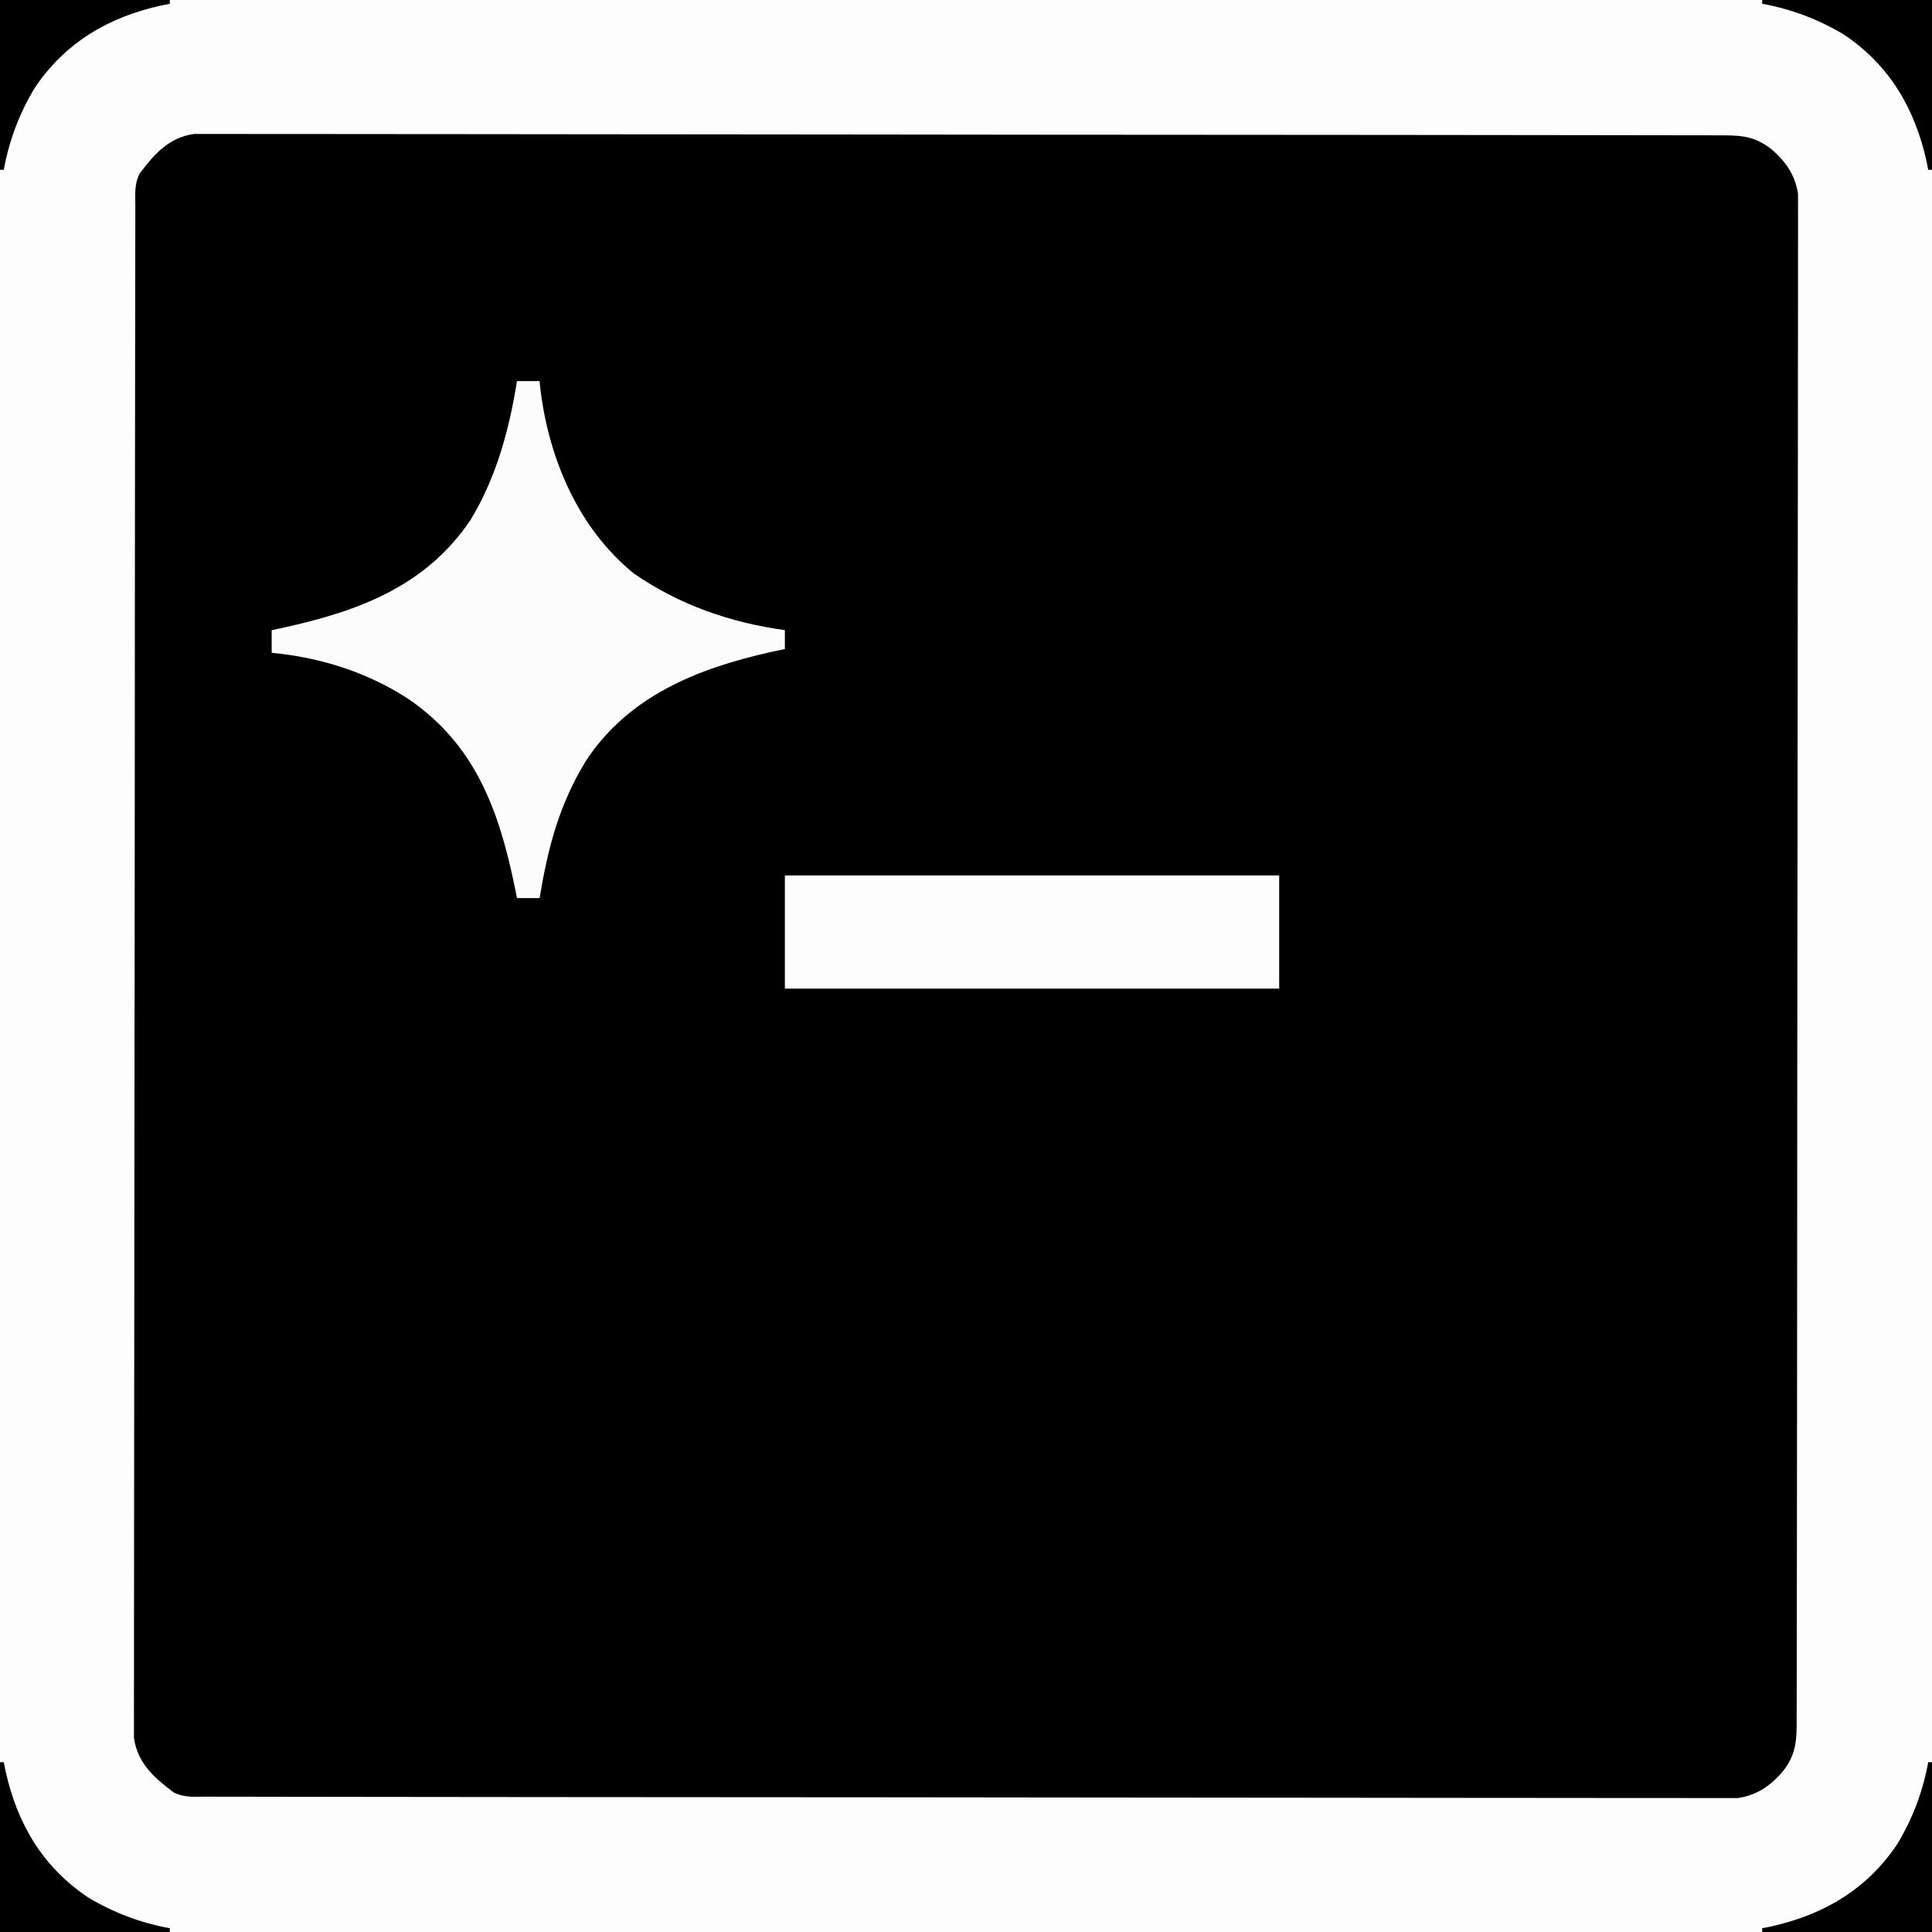
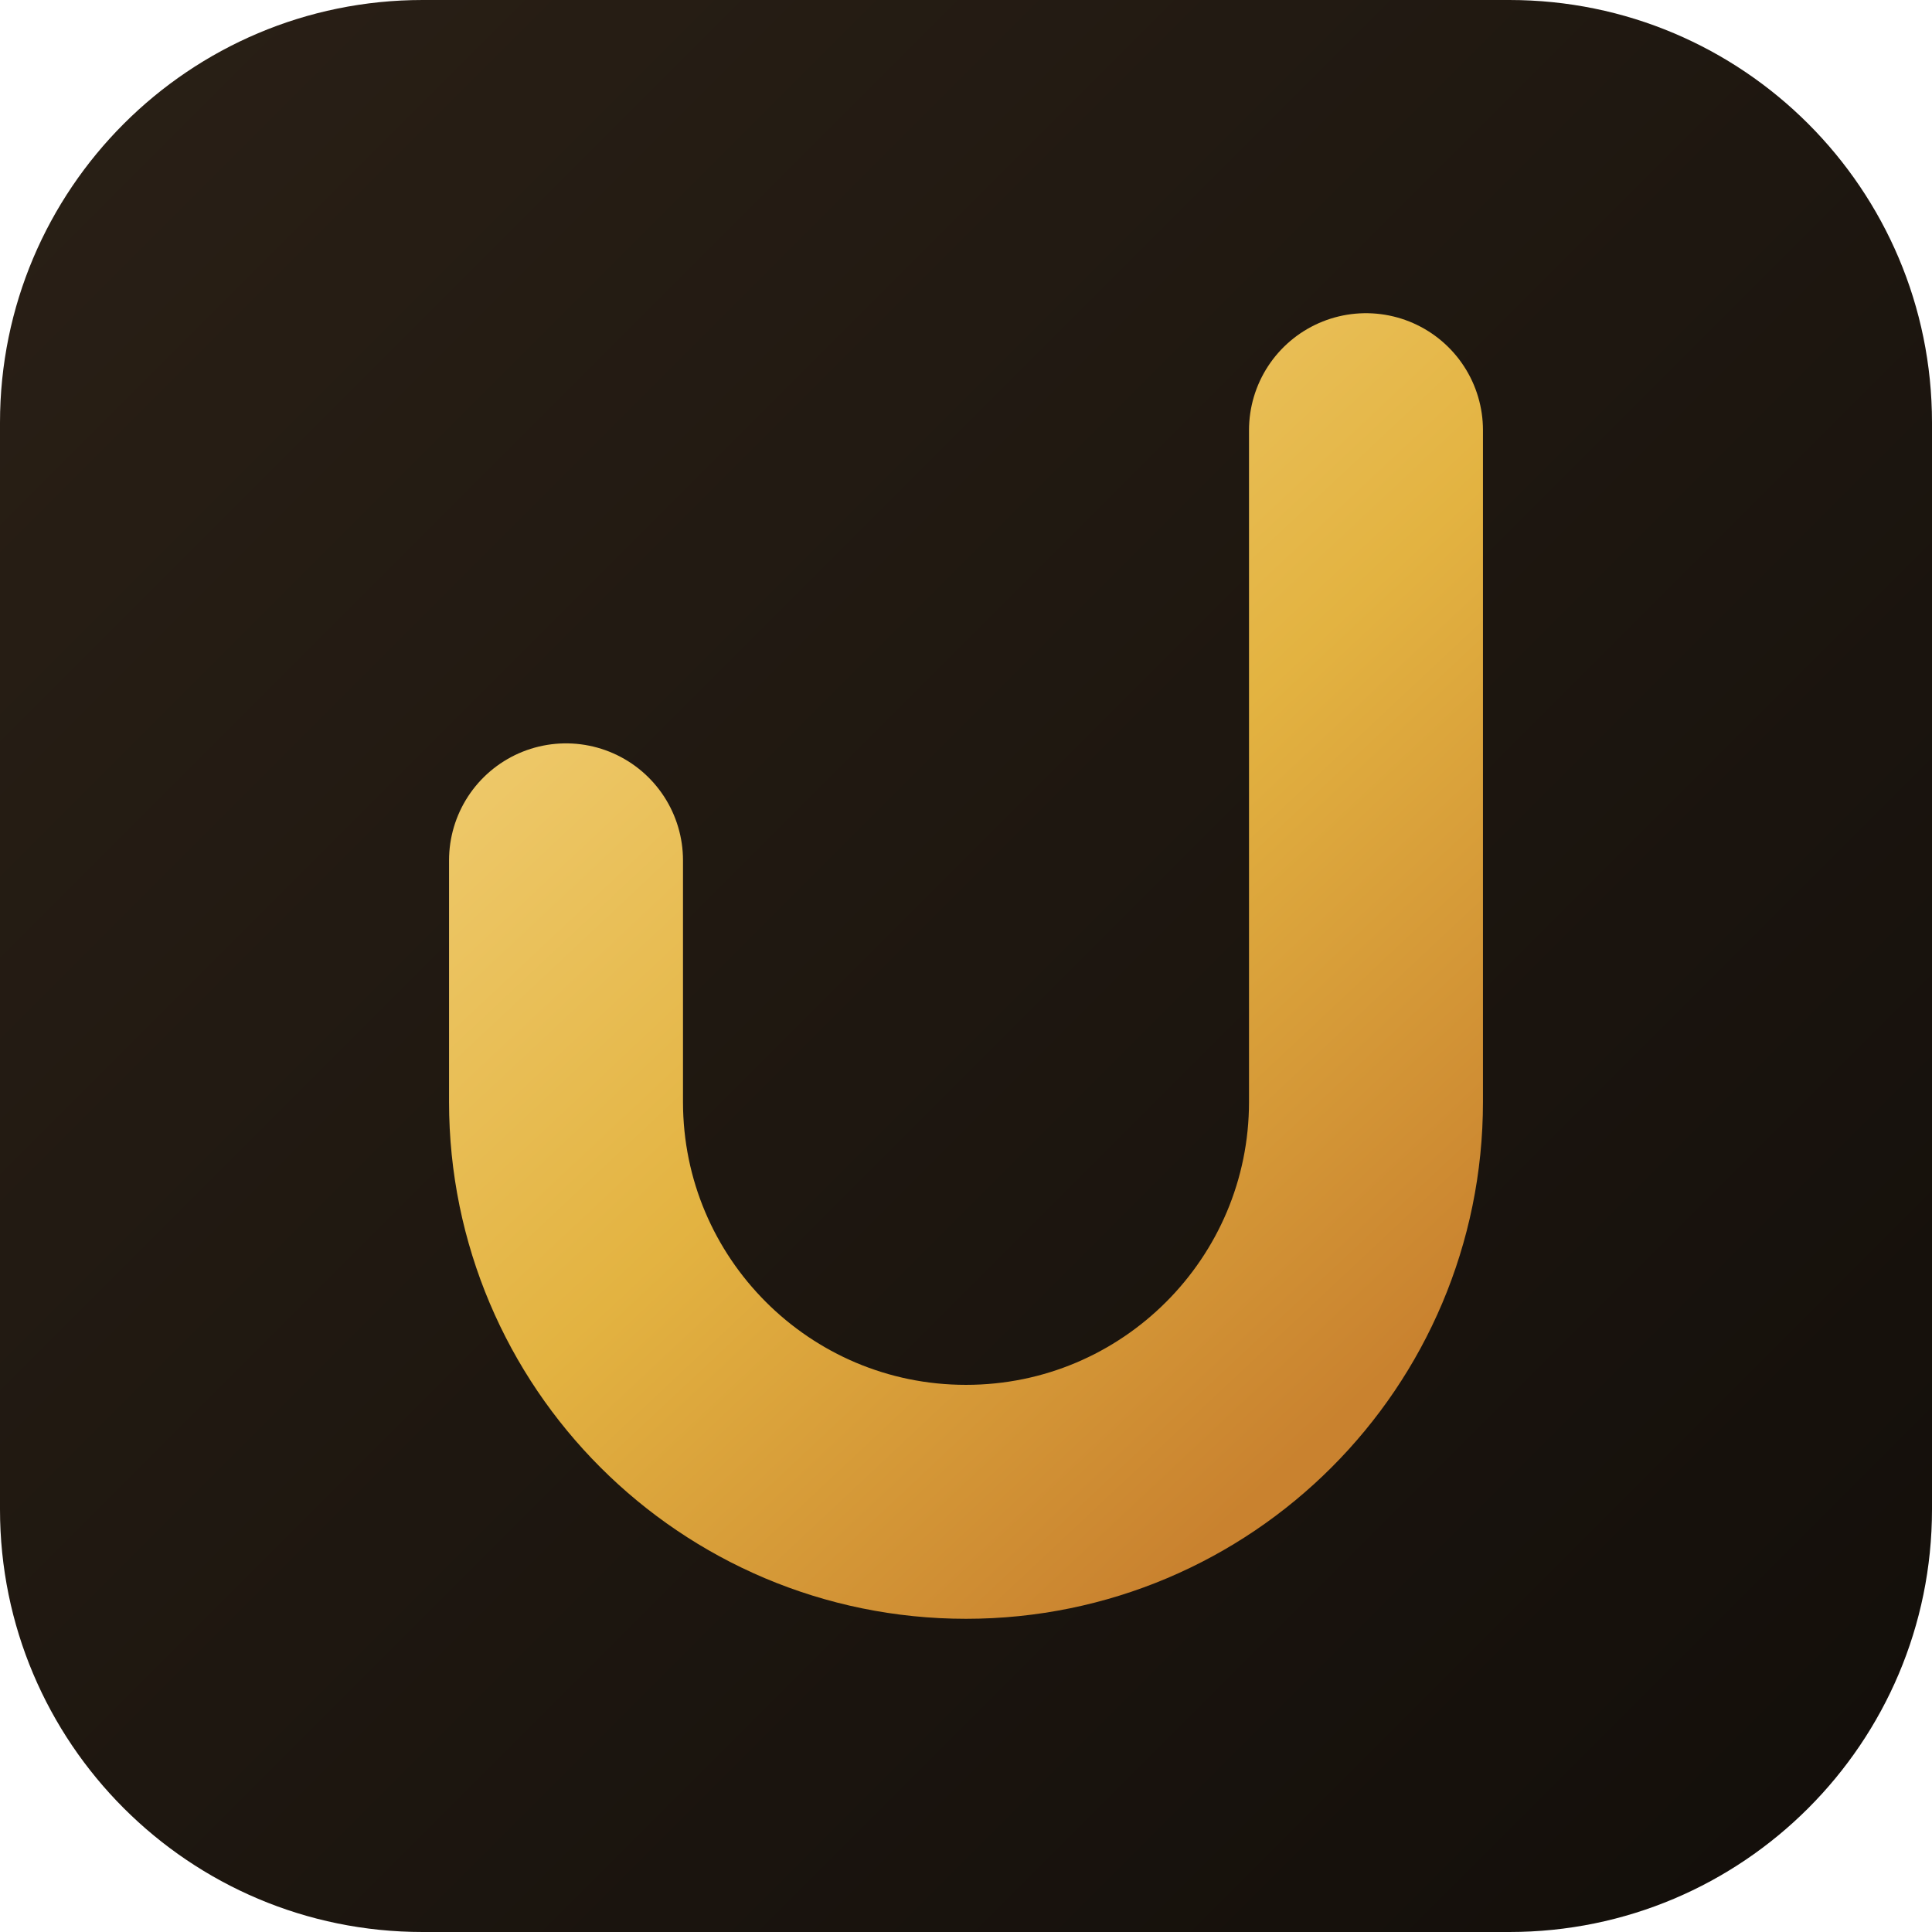
- <svg xmlns="http://www.w3.org/2000/svg" version="1.1" width="512" height="512">
-   <path d="M0 0 C168.96 0 337.92 0 512 0 C512 168.96 512 337.92 512 512 C343.04 512 174.08 512 0 512 C0 343.04 0 174.08 0 0 Z " fill="#000000" transform="translate(0,0)" />
-   <path d="M0 0 C168.96 0 337.92 0 512 0 C512 168.96 512 337.92 512 512 C343.04 512 174.08 512 0 512 C0 343.04 0 174.08 0 0 Z M37 46 C35.542 48.916 35.87 51.468 35.866 54.726 C35.863 55.429 35.861 56.132 35.859 56.856 C35.852 59.235 35.852 61.614 35.853 63.993 C35.85 65.706 35.846 67.42 35.842 69.133 C35.832 73.86 35.828 78.587 35.825 83.314 C35.821 88.405 35.812 93.496 35.803 98.586 C35.783 110.89 35.773 123.193 35.764 135.496 C35.76 141.286 35.755 147.075 35.749 152.864 C35.732 172.1 35.718 191.336 35.711 210.572 C35.709 215.567 35.707 220.561 35.705 225.556 C35.704 226.797 35.704 228.038 35.703 229.317 C35.695 249.437 35.67 269.557 35.637 289.676 C35.604 310.317 35.586 330.958 35.583 351.599 C35.581 363.195 35.572 374.79 35.547 386.385 C35.525 396.258 35.517 406.131 35.526 416.005 C35.531 421.044 35.529 426.084 35.51 431.124 C35.492 435.735 35.493 440.346 35.509 444.958 C35.511 446.628 35.507 448.299 35.495 449.969 C35.48 452.237 35.489 454.503 35.505 456.77 C35.504 458.031 35.503 459.291 35.502 460.59 C36.491 467.36 40.84 471.074 46 475 C48.916 476.458 51.468 476.13 54.726 476.134 C55.78 476.138 55.78 476.138 56.856 476.141 C59.235 476.148 61.614 476.148 63.993 476.147 C65.706 476.15 67.42 476.154 69.133 476.158 C73.86 476.168 78.587 476.172 83.314 476.175 C88.405 476.179 93.496 476.188 98.586 476.197 C110.89 476.217 123.193 476.227 135.496 476.236 C141.286 476.24 147.075 476.245 152.864 476.251 C172.1 476.268 191.336 476.282 210.572 476.289 C215.567 476.291 220.561 476.293 225.556 476.295 C227.418 476.296 227.418 476.296 229.317 476.297 C249.437 476.305 269.557 476.33 289.676 476.363 C310.317 476.396 330.958 476.414 351.599 476.417 C363.195 476.419 374.79 476.428 386.385 476.453 C396.258 476.475 406.131 476.483 416.005 476.474 C421.044 476.469 426.084 476.471 431.124 476.49 C435.735 476.508 440.346 476.507 444.958 476.491 C446.628 476.489 448.299 476.493 449.969 476.505 C452.237 476.52 454.503 476.511 456.77 476.495 C458.031 476.496 459.291 476.497 460.59 476.498 C465.743 475.745 469.553 473.011 472.812 469 C476.218 464.33 476.126 460.786 476.134 455.059 C476.137 454.357 476.139 453.655 476.141 452.932 C476.148 450.569 476.148 448.206 476.147 445.842 C476.15 444.135 476.154 442.429 476.158 440.722 C476.168 436.022 476.172 431.323 476.175 426.623 C476.179 421.558 476.188 416.493 476.197 411.428 C476.217 399.194 476.227 386.96 476.236 374.725 C476.24 368.967 476.245 363.209 476.251 357.451 C476.268 338.316 476.282 319.181 476.289 300.046 C476.291 295.08 476.293 290.114 476.295 285.148 C476.296 283.914 476.296 282.679 476.297 281.408 C476.305 261.398 476.33 241.389 476.363 221.379 C476.396 200.846 476.414 180.314 476.417 159.781 C476.419 148.249 476.428 136.716 476.453 125.183 C476.475 115.365 476.483 105.547 476.474 95.729 C476.469 90.717 476.471 85.706 476.49 80.695 C476.508 76.109 476.507 71.524 476.491 66.938 C476.489 65.277 476.493 63.617 476.505 61.956 C476.52 59.701 476.511 57.448 476.495 55.193 C476.496 53.313 476.496 53.313 476.498 51.395 C475.744 46.251 473.004 42.441 469 39.188 C464.33 35.782 460.786 35.874 455.059 35.866 C454.006 35.862 454.006 35.862 452.932 35.859 C450.569 35.852 448.206 35.852 445.842 35.853 C444.135 35.85 442.429 35.846 440.722 35.842 C436.022 35.832 431.323 35.828 426.623 35.825 C421.558 35.821 416.493 35.812 411.428 35.803 C399.194 35.783 386.96 35.773 374.725 35.764 C368.967 35.76 363.209 35.755 357.451 35.749 C338.316 35.732 319.181 35.718 300.046 35.711 C295.08 35.709 290.114 35.707 285.148 35.705 C283.297 35.704 283.297 35.704 281.408 35.703 C261.398 35.695 241.389 35.67 221.379 35.637 C200.846 35.604 180.314 35.586 159.781 35.583 C148.249 35.581 136.716 35.572 125.183 35.547 C115.365 35.525 105.547 35.517 95.729 35.526 C90.717 35.531 85.706 35.529 80.695 35.51 C76.109 35.492 71.524 35.493 66.938 35.509 C65.277 35.511 63.617 35.507 61.956 35.495 C59.701 35.48 57.448 35.489 55.193 35.505 C53.94 35.504 52.686 35.503 51.395 35.502 C44.635 36.493 40.921 40.847 37 46 Z " fill="#FDFDFD" transform="translate(0,0)" />
-   <path d="M0 0 C1.98 0 3.96 0 6 0 C6.112 1.129 6.112 1.129 6.227 2.281 C8.514 20.758 16.313 39.069 31 51 C43.084 59.324 56.465 63.975 71 66 C71 67.65 71 69.3 71 71 C69.113 71.402 69.113 71.402 67.188 71.812 C47.817 76.159 29.505 83.472 18.219 100.723 C11.132 112.358 8.197 123.735 6 137 C4.02 137 2.04 137 0 137 C-0.17 136.14 -0.34 135.28 -0.516 134.395 C-4.723 113.872 -10.943 96.372 -28.885 84.157 C-39.71 77.117 -52.191 73.208 -65 72 C-65 70.02 -65 68.04 -65 66 C-63.385 65.654 -63.385 65.654 -61.738 65.301 C-41.857 60.917 -24.135 54.33 -12.312 36.812 C-5.485 25.553 -2.054 12.916 0 0 Z " fill="#FCFCFC" transform="translate(137,101)" />
-   <path d="M0 0 C43.23 0 86.46 0 131 0 C131 9.9 131 19.8 131 30 C87.77 30 44.54 30 0 30 C0 20.1 0 10.2 0 0 Z " fill="#FDFDFD" transform="translate(208,232)" />
-   <path d="M0 0 C0.33 0 0.66 0 1 0 C1.147 0.739 1.294 1.477 1.445 2.238 C4.544 16.254 11.255 27.723 23.312 35.812 C30.113 39.889 37.206 42.575 45 44 C45 44.33 45 44.66 45 45 C30.15 45 15.3 45 0 45 C0 30.15 0 15.3 0 0 Z " fill="#000000" transform="translate(0,467)" />
-   <path d="M0 0 C0.33 0 0.66 0 1 0 C1 14.85 1 29.7 1 45 C-13.85 45 -28.7 45 -44 45 C-44 44.67 -44 44.34 -44 44 C-43.261 43.853 -42.523 43.706 -41.762 43.555 C-27.746 40.456 -16.277 33.745 -8.188 21.688 C-4.111 14.887 -1.425 7.794 0 0 Z " fill="#000000" transform="translate(511,467)" />
-   <path d="M0 0 C14.85 0 29.7 0 45 0 C45 14.85 45 29.7 45 45 C44.67 45 44.34 45 44 45 C43.853 44.261 43.706 43.523 43.555 42.762 C40.456 28.746 33.745 17.277 21.688 9.188 C14.887 5.111 7.794 2.425 0 1 C0 0.67 0 0.34 0 0 Z " fill="#000000" transform="translate(467,0)" />
-   <path d="M0 0 C14.85 0 29.7 0 45 0 C45 0.33 45 0.66 45 1 C44.261 1.147 43.523 1.294 42.762 1.445 C28.746 4.544 17.277 11.255 9.188 23.312 C5.111 30.113 2.425 37.206 1 45 C0.67 45 0.34 45 0 45 C0 30.15 0 15.3 0 0 Z " fill="#000000" transform="translate(0,0)" />
+ <svg xmlns="http://www.w3.org/2000/svg" viewBox="0 0 512 512" role="img" aria-label="Janoon">
+   <defs>
+     <linearGradient id="jan-bg" x1="0" y1="0" x2="1" y2="1">
+       <stop offset="0" stop-color="#2a2016" />
+       <stop offset="1" stop-color="#120e0a" />
+     </linearGradient>
+     <linearGradient id="jan-gold" x1="0.15" y1="0" x2="0.85" y2="1">
+       <stop offset="0" stop-color="#f0cd72" />
+       <stop offset="0.5" stop-color="#e3b341" />
+       <stop offset="1" stop-color="#c9822f" />
+     </linearGradient>
+   </defs>
+   <rect x="0" y="0" width="512" height="512" rx="112" ry="112" fill="url(#jan-bg)" />
+   <path d="M362 114 V292 A106 106 0 0 1 150 292 V228" fill="none" stroke="url(#jan-gold)" stroke-width="62" stroke-linecap="round" stroke-linejoin="round" />
</svg>
